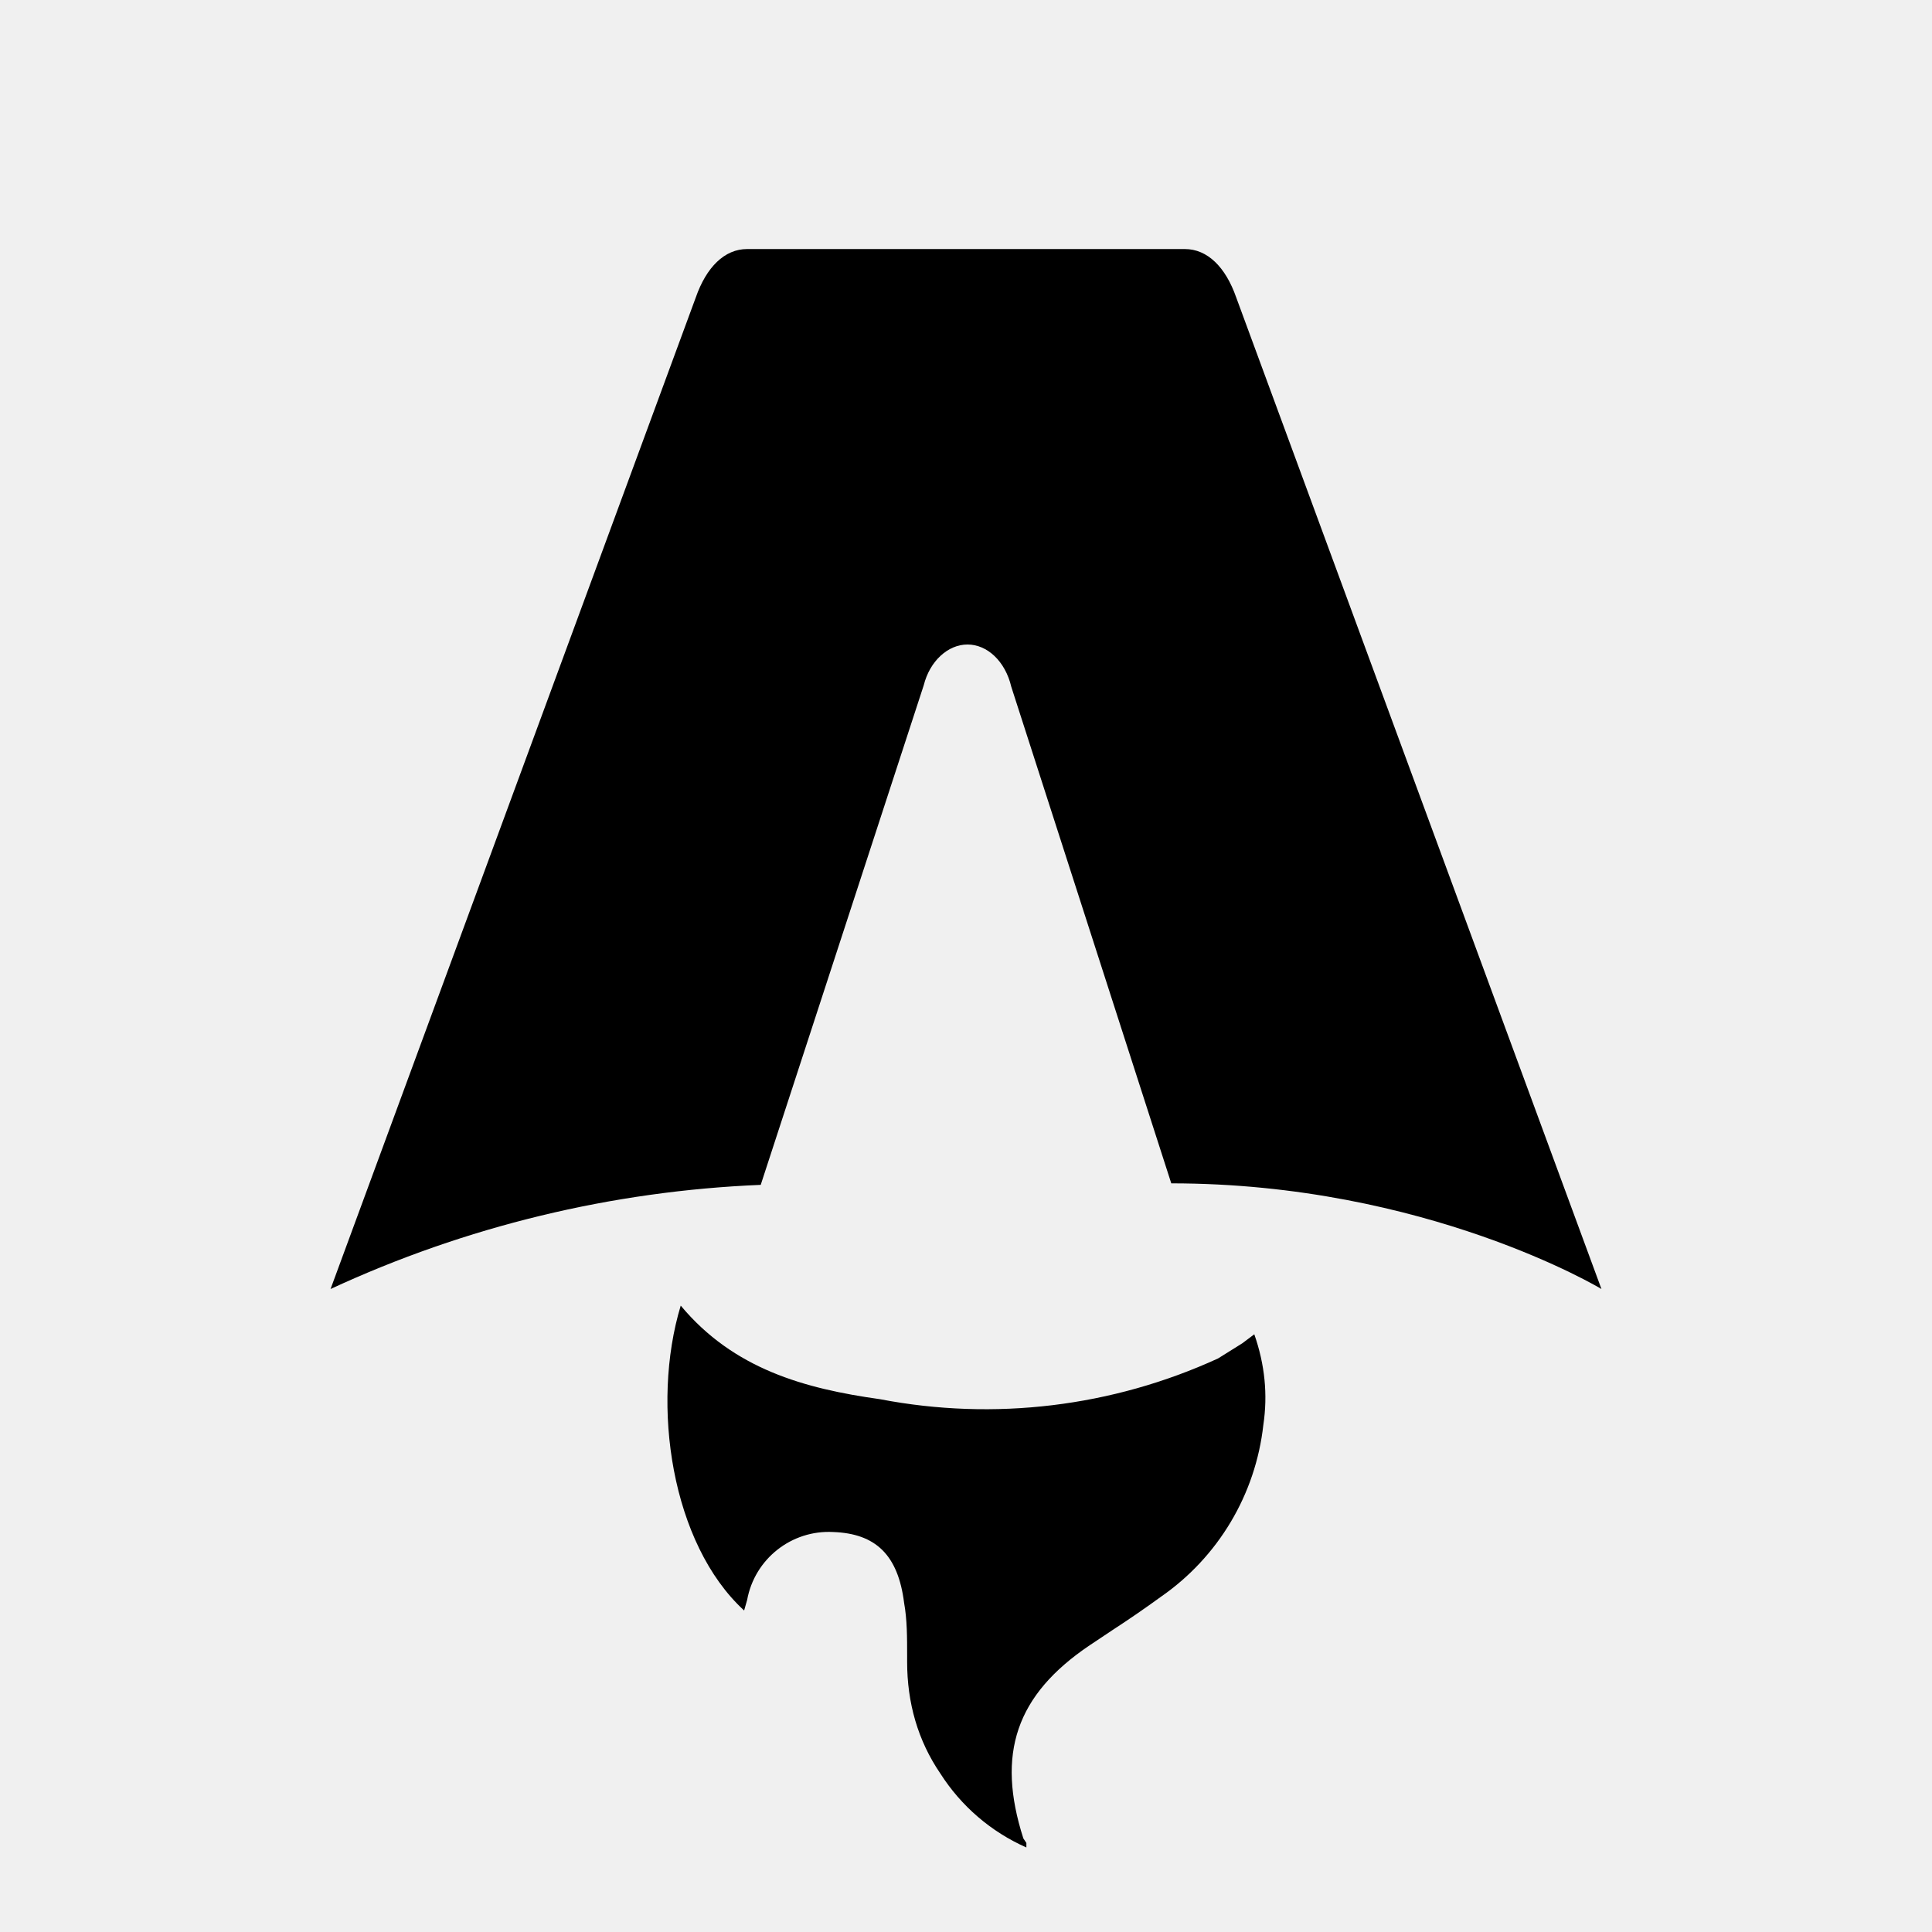
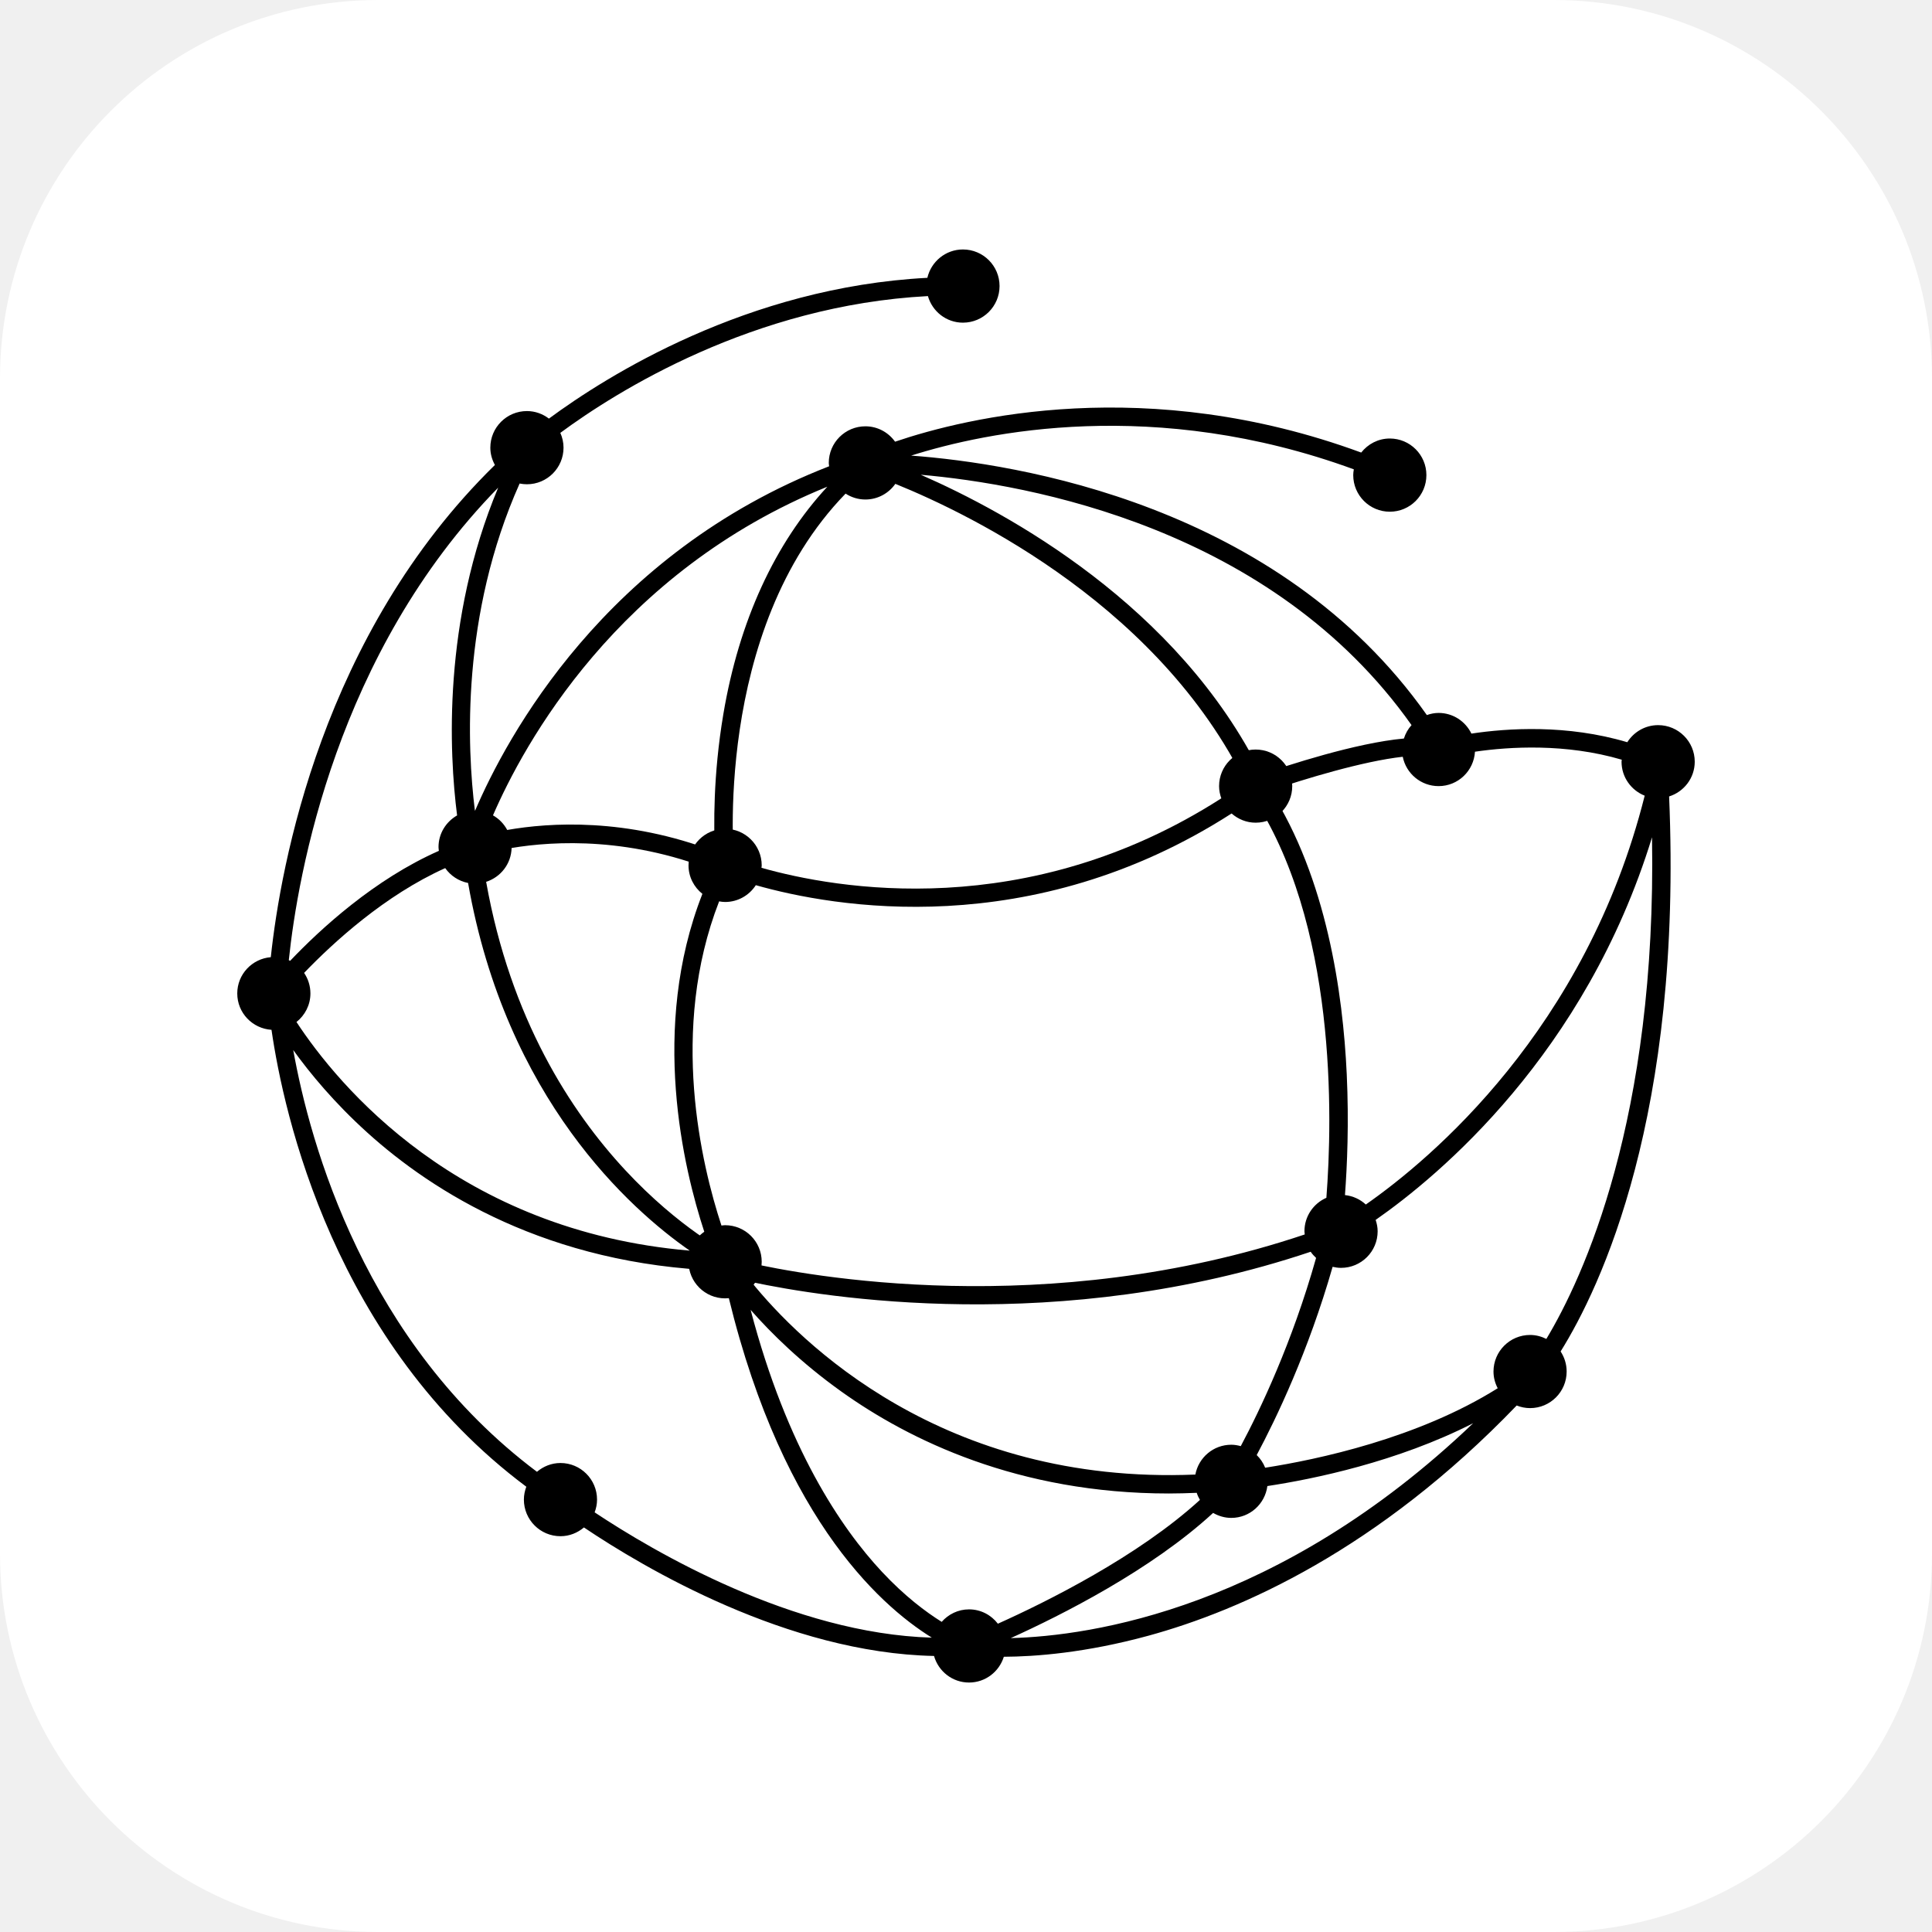
- <svg xmlns="http://www.w3.org/2000/svg" fill="none" viewBox="0 0 128 128">
-   <path d="M50.4 78.5a75.1 75.1 0 0 0-28.5 6.9l24.2-65.7c.7-2 1.9-3.2 3.4-3.2h29c1.5 0 2.7 1.2 3.4 3.2l24.2 65.7s-11.6-7-28.5-7L67 45.5c-.4-1.7-1.6-2.8-2.9-2.8-1.3 0-2.5 1.1-2.9 2.7L50.4 78.5Zm-1.1 28.2Zm-4.2-20.2c-2 6.6-.6 15.8 4.2 20.2a17.5 17.5 0 0 1 .2-.7 5.5 5.5 0 0 1 5.7-4.5c2.8.1 4.3 1.5 4.7 4.7.2 1.1.2 2.3.2 3.5v.4c0 2.7.7 5.2 2.2 7.4a13 13 0 0 0 5.7 4.9v-.3l-.2-.3c-1.8-5.6-.5-9.5 4.4-12.8l1.5-1a73 73 0 0 0 3.2-2.2 16 16 0 0 0 6.8-11.4c.3-2 .1-4-.6-6l-.8.6-1.6 1a37 37 0 0 1-22.4 2.7c-5-.7-9.7-2-13.2-6.2Z" />
-   <style>
-         path { fill: #000; }
-         @media (prefers-color-scheme: dark) {
-             path { fill: #FFF; }
-         }
+ <svg xmlns="http://www.w3.org/2000/svg" viewBox="0 0 180 180">
+   <defs>
+     <style>
+       .cls-1{fill:#ffffff}
+       .cls-2{fill:#000000}
    </style>
+   </defs>
+   <g id="Layer_1" data-name="Layer 1">
+     <path d="M35.259 0 L144.741 0 C164.214 0 180 15.786 180 35.259 L180 144.741 C180 164.214 164.214 180 144.741 180 L35.259 180 C15.786 180 0 164.214 0 144.741 L0 35.259 C0 15.786 15.786 0 35.259 0 Z" class="cls-1" />
+     <path d="M144.07 124.745 C143.612 124.515 143.102 124.375 142.553 124.375 C140.672 124.375 139.145 125.902 139.145 127.783 C139.145 128.348 139.294 128.871 139.538 129.339 C132.104 134.005 122.728 135.987 117.873 136.744 C117.695 136.296 117.425 135.896 117.084 135.564 C118.913 132.14 121.899 125.905 124.157 118.026 C124.411 118.085 124.67 118.124 124.94 118.124 C126.825 118.124 128.352 116.6 128.352 114.715 C128.352 114.342 128.277 113.991 128.166 113.656 C134.067 109.54 147.706 98.204 153.915 78.008 C154.363 104.289 147.485 119.063 144.07 124.745 M94.169 152.619 C98.886 150.484 107.243 146.28 113.023 140.955 C113.523 141.241 114.095 141.419 114.715 141.419 C116.447 141.419 117.86 140.123 118.078 138.453 C122.383 137.8 130.181 136.201 137.251 132.598 C119.144 149.902 101.632 152.42 94.169 152.619 M27.32 97.83 C28.892 100.014 31.15 102.743 34.211 105.511 C40.381 111.096 51.08 117.821 67.078 118.384 C67.169 118.517 67.289 118.692 67.426 118.887 C72.293 140.89 81.819 149.48 86.816 152.576 C73.891 152.203 60.892 144.551 55.401 140.903 C55.541 140.532 55.625 140.136 55.625 139.713 C55.625 137.832 54.101 136.305 52.217 136.305 C51.379 136.305 50.622 136.62 50.027 137.124 C34.013 125.109 28.895 106.622 27.32 97.83 M42.587 75.971 C41.557 76.559 40.855 77.654 40.855 78.921 C40.855 79.041 40.878 79.155 40.888 79.272 C34.887 81.92 29.86 86.543 27.03 89.519 C26.988 89.5 26.949 89.47 26.907 89.454 C27.748 81.426 31.348 60.824 46.414 45.433 C41.216 57.857 41.846 70.181 42.587 75.971 M77.082 45.345 C72.199 50.622 68.859 57.838 67.393 66.529 C66.428 72.244 66.496 77.059 66.61 79.327 C58.338 76.169 51.194 76.633 47.256 77.326 C46.95 76.754 46.492 76.283 45.93 75.964 C48.783 69.375 57.506 53.289 77.082 45.345 M131.51 67.556 C131.188 67.913 130.944 68.339 130.798 68.807 C126.318 69.213 119.933 71.308 117.539 72.143 C109.767 56.398 93.847 47.756 85.786 44.231 C95.894 45.118 118.51 49.173 131.51 67.556 M114.715 134.603 C113.049 134.603 111.665 135.798 111.369 137.381 C87.813 138.362 74.479 124.973 70.005 119.44 C76.737 120.879 98.694 124.482 122.113 116.623 C122.256 116.834 122.429 117.022 122.617 117.198 C120.395 125.077 117.412 131.334 115.599 134.733 C115.316 134.655 115.021 134.603 114.715 134.603 M45.293 82.157 C46.642 81.725 47.626 80.49 47.665 79.005 C51.632 78.342 58.972 77.927 67.224 81.413 L68.553 81.972 L68.404 80.539 C68.381 80.311 66.344 58.783 78.781 45.989 C79.314 46.333 79.944 46.538 80.627 46.538 C81.78 46.538 82.8 45.959 83.417 45.079 C90.595 47.99 108.591 56.749 116.499 73.882 L117.116 73.596 L117.126 73.622 L116.564 74.002 C124.586 85.922 124.147 104.195 123.576 111.596 C122.373 112.123 121.532 113.318 121.532 114.715 C121.532 114.816 121.555 114.914 121.561 115.011 C97.522 123.078 75.054 118.851 69.609 117.61 L67.929 116.792 C67.744 116.697 49.835 107.675 45.293 82.157 M28.921 92.557 C28.921 91.849 28.704 91.189 28.333 90.643 C31.069 87.794 35.868 83.401 41.479 80.88 C41.976 81.585 42.733 82.095 43.61 82.264 C47.142 102.395 58.757 112.691 64.261 116.519 C42.668 114.673 31.504 101.125 27.622 95.218 C28.408 94.594 28.921 93.639 28.921 92.557 M90.283 149.941 C89.266 149.941 88.362 150.396 87.735 151.105 C86.247 150.175 84.298 148.717 82.173 146.445 C78.362 142.368 73.313 134.911 69.934 122.039 C71.835 124.199 74.622 126.958 78.388 129.648 C84.691 134.151 94.851 139.145 108.9 139.145 C109.748 139.145 110.615 139.119 111.496 139.083 C111.57 139.314 111.671 139.535 111.795 139.743 C106.027 145.019 97.466 149.259 92.97 151.277 C92.349 150.468 91.381 149.941 90.283 149.941 M151.095 70.779 C151.092 70.844 151.075 70.902 151.075 70.967 C151.075 72.406 151.972 73.631 153.233 74.132 C147.752 95.933 133.297 108 127.25 112.223 C126.727 111.739 126.055 111.424 125.307 111.343 C125.512 108.61 125.684 104.617 125.473 100.082 C125.122 92.486 123.582 81.822 118.364 73.661 C121.499 72.585 127 70.912 130.691 70.506 C131.003 72.065 132.38 73.241 134.031 73.241 C135.844 73.241 137.312 71.822 137.42 70.035 C140.633 69.567 145.867 69.242 151.095 70.779 M157.895 70.967 C157.895 69.086 156.368 67.559 154.487 67.559 C153.272 67.559 152.216 68.196 151.611 69.151 C146 67.481 140.467 67.838 137.088 68.348 C136.536 67.211 135.379 66.422 134.031 66.422 C133.644 66.422 133.28 66.5 132.936 66.62 C119.092 46.989 94.708 43.175 84.889 42.447 C91.881 40.231 107.584 36.94 126.133 43.727 C126.103 43.903 126.077 44.081 126.077 44.263 C126.077 46.148 127.604 47.675 129.486 47.675 C131.37 47.675 132.894 46.148 132.894 44.263 C132.894 42.382 131.37 40.855 129.486 40.855 C128.4 40.855 127.445 41.372 126.821 42.164 C106.875 34.831 90.097 38.876 83.391 41.151 C82.774 40.287 81.767 39.718 80.627 39.718 C78.742 39.718 77.215 41.245 77.215 43.129 C77.215 43.237 77.238 43.334 77.248 43.441 C56.35 51.564 47.184 68.709 44.27 75.513 L44.263 75.513 C44.257 75.513 44.25 75.516 44.244 75.516 C43.516 69.664 42.941 57.305 48.412 45.05 C48.633 45.092 48.861 45.118 49.091 45.118 C50.976 45.118 52.503 43.591 52.503 41.706 C52.503 41.216 52.392 40.751 52.204 40.329 C57.402 36.495 70.152 28.444 86.452 27.586 C86.861 29.012 88.158 30.062 89.714 30.062 C91.599 30.062 93.126 28.535 93.126 26.65 C93.126 24.769 91.599 23.242 89.714 23.242 C88.099 23.242 86.751 24.373 86.4 25.884 C69.609 26.758 56.493 35.049 51.142 39 C50.57 38.565 49.865 38.298 49.091 38.298 C47.21 38.298 45.683 39.825 45.683 41.706 C45.683 42.294 45.846 42.84 46.109 43.321 C30.01 59.079 26.143 80.633 25.23 89.178 C23.482 89.324 22.105 90.773 22.105 92.557 C22.105 94.367 23.515 95.829 25.295 95.946 C26.436 103.818 31.108 125.116 49.036 138.515 C48.896 138.888 48.809 139.291 48.809 139.713 C48.809 141.598 50.336 143.125 52.217 143.125 C53.055 143.125 53.812 142.81 54.404 142.309 C59.998 146.072 73.384 154.006 87.021 154.282 C87.427 155.708 88.726 156.758 90.283 156.758 C91.813 156.758 93.093 155.744 93.525 154.357 C96.456 154.344 101.141 153.993 106.986 152.398 C115.615 150.036 128.384 144.389 141.306 130.948 C141.692 131.1 142.111 131.191 142.553 131.191 C144.438 131.191 145.961 129.667 145.961 127.783 C145.961 127.091 145.753 126.448 145.399 125.912 C149.113 119.959 156.771 103.903 155.507 74.203 C156.885 73.768 157.895 72.494 157.895 70.967" class="cls-2" />
+     <path d="M116.987 69.832 C115.106 69.832 113.579 71.359 113.579 73.24 C113.579 73.643 113.66 74.023 113.786 74.38 C95.66 86.002 77.878 82.815 70.945 80.852 C70.948 80.774 70.967 80.703 70.967 80.628 C70.967 78.744 69.44 77.217 67.556 77.217 C65.675 77.217 64.148 78.744 64.148 80.628 C64.148 81.704 64.658 82.656 65.441 83.279 C60.532 95.798 63.693 108.908 65.616 114.759 C64.729 115.377 64.148 116.397 64.148 117.557 C64.148 119.438 65.675 120.965 67.556 120.965 C69.44 120.965 70.967 119.438 70.967 117.557 C70.967 115.672 69.44 114.149 67.556 114.149 C67.439 114.149 67.329 114.171 67.215 114.181 C65.366 108.557 62.332 95.967 67 83.978 C67.182 84.01 67.368 84.036 67.556 84.036 C68.758 84.036 69.811 83.409 70.418 82.47 C77.634 84.521 96.031 87.809 114.745 75.79 C115.346 76.317 116.123 76.648 116.987 76.648 C118.871 76.648 120.395 75.124 120.395 73.24 C120.395 71.359 118.871 69.832 116.987 69.832" class="cls-2" />
+   </g>
</svg>
